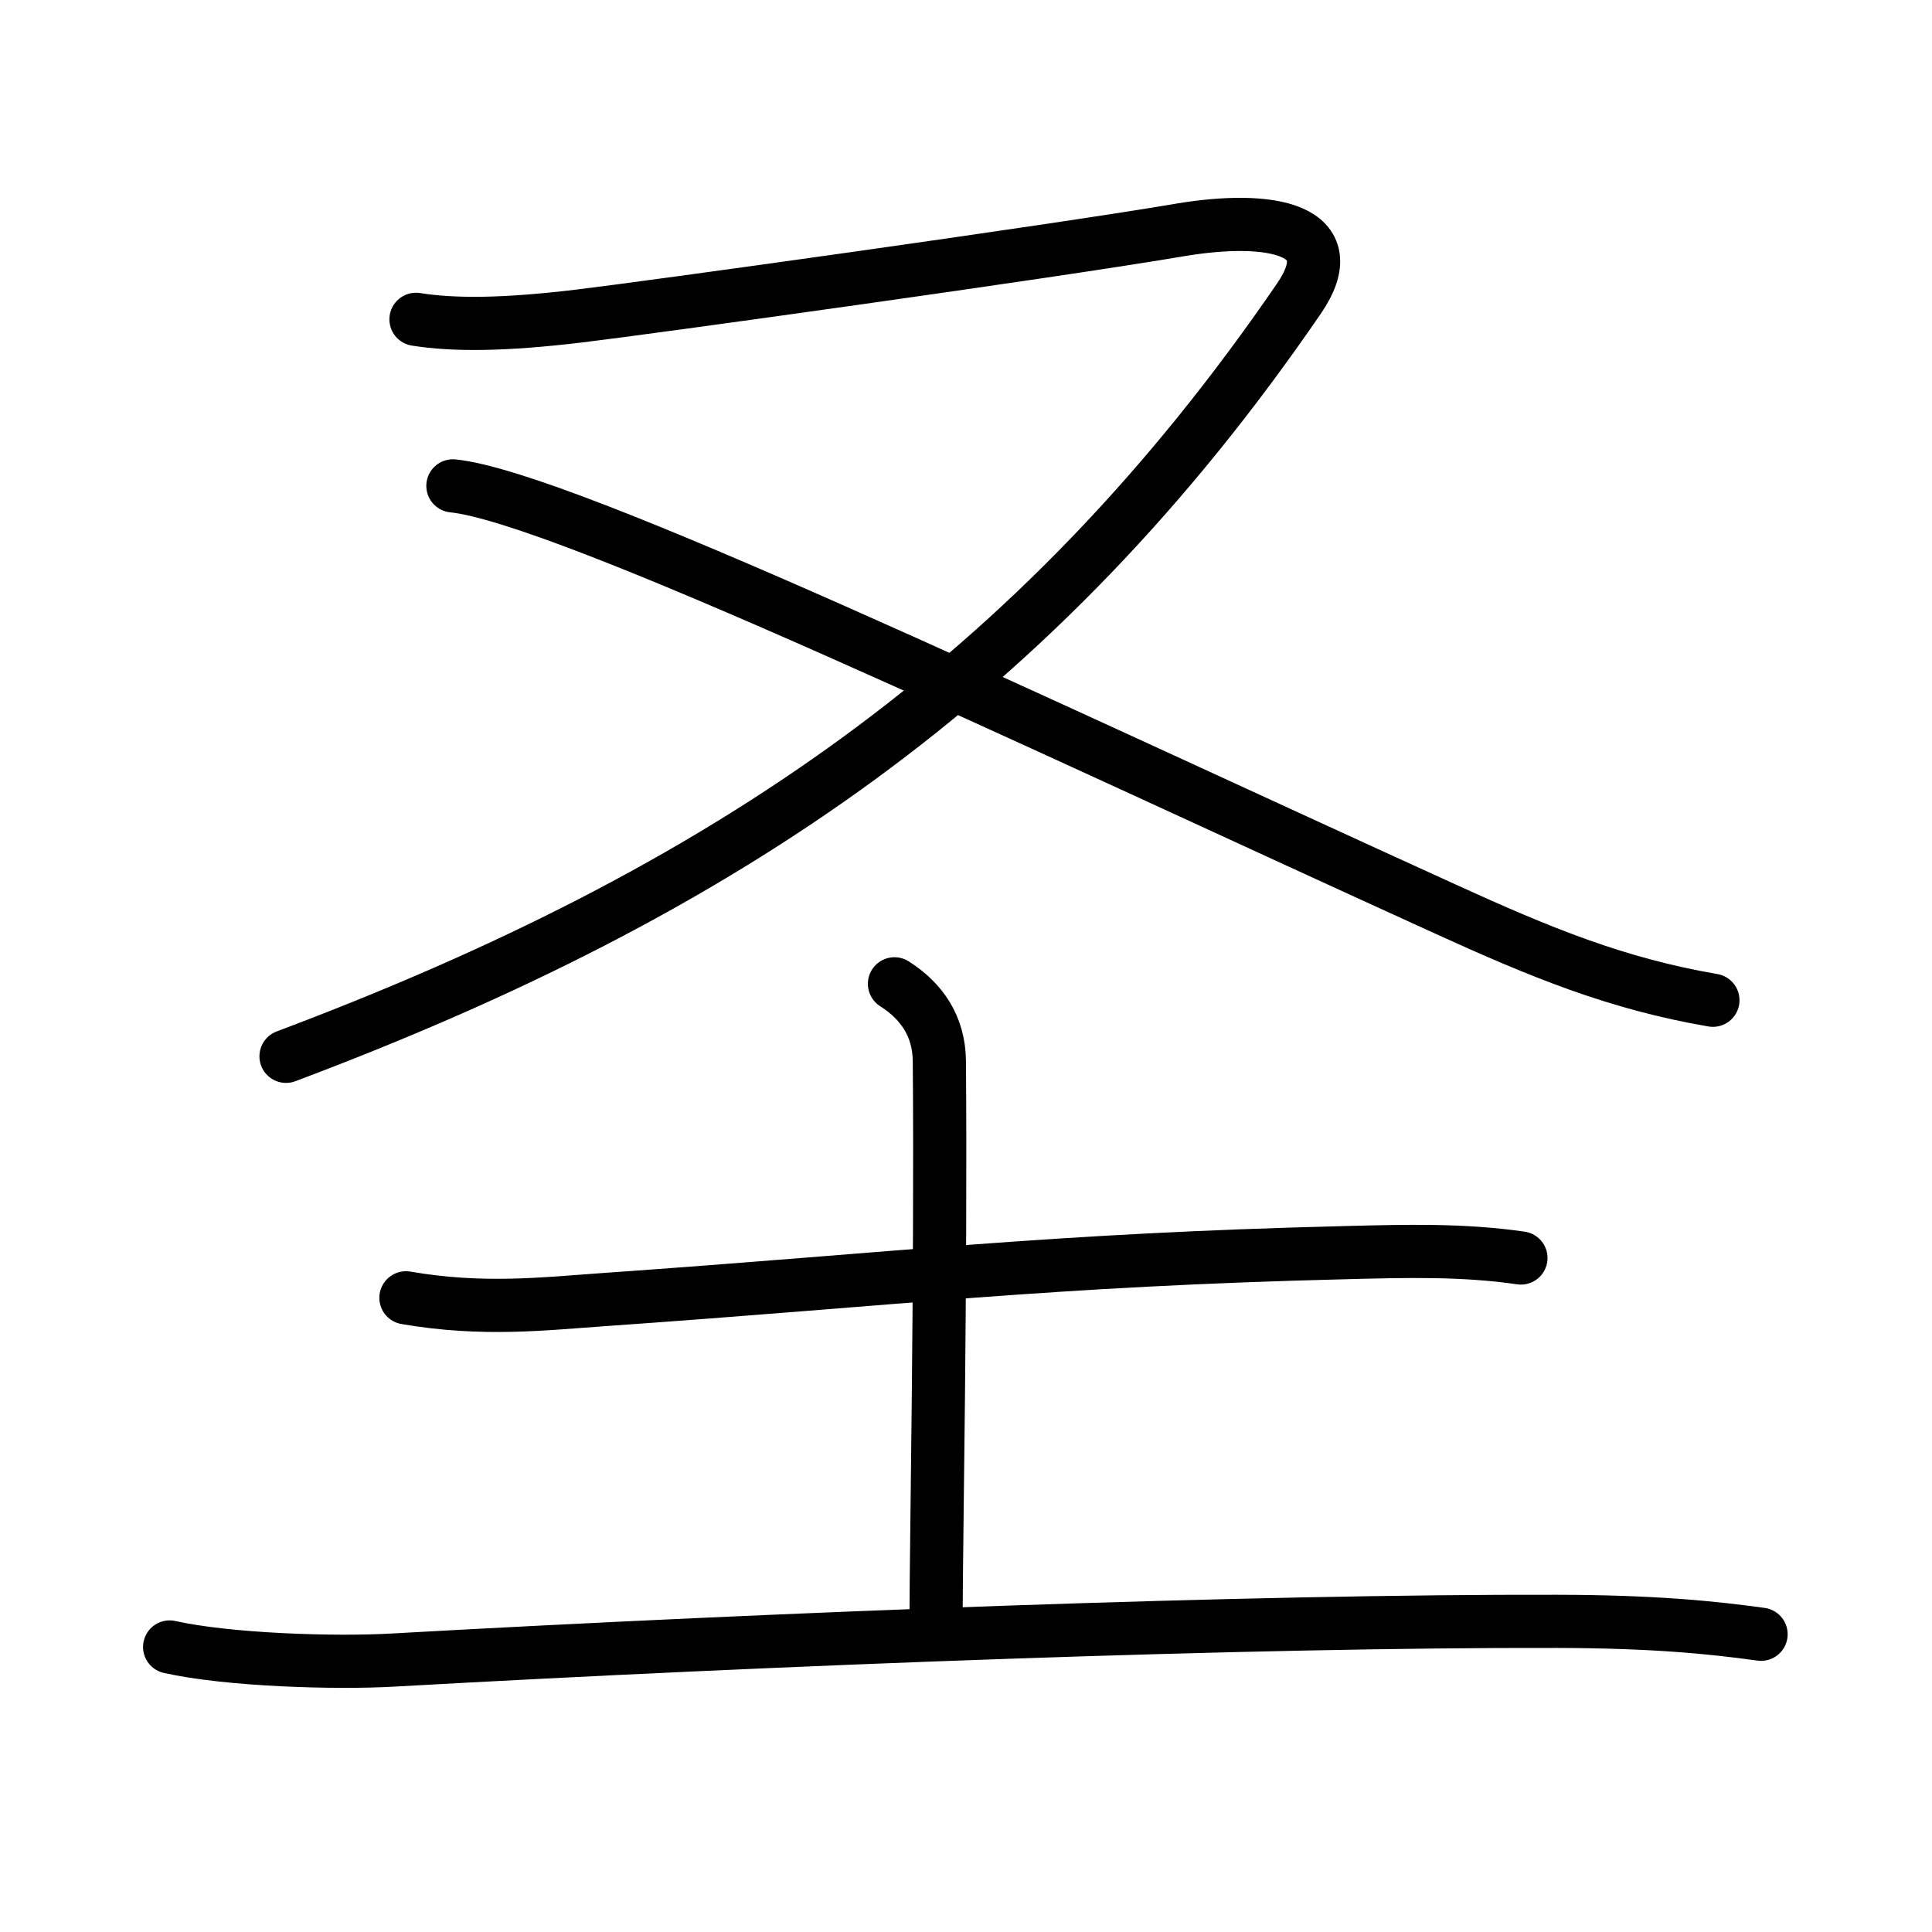
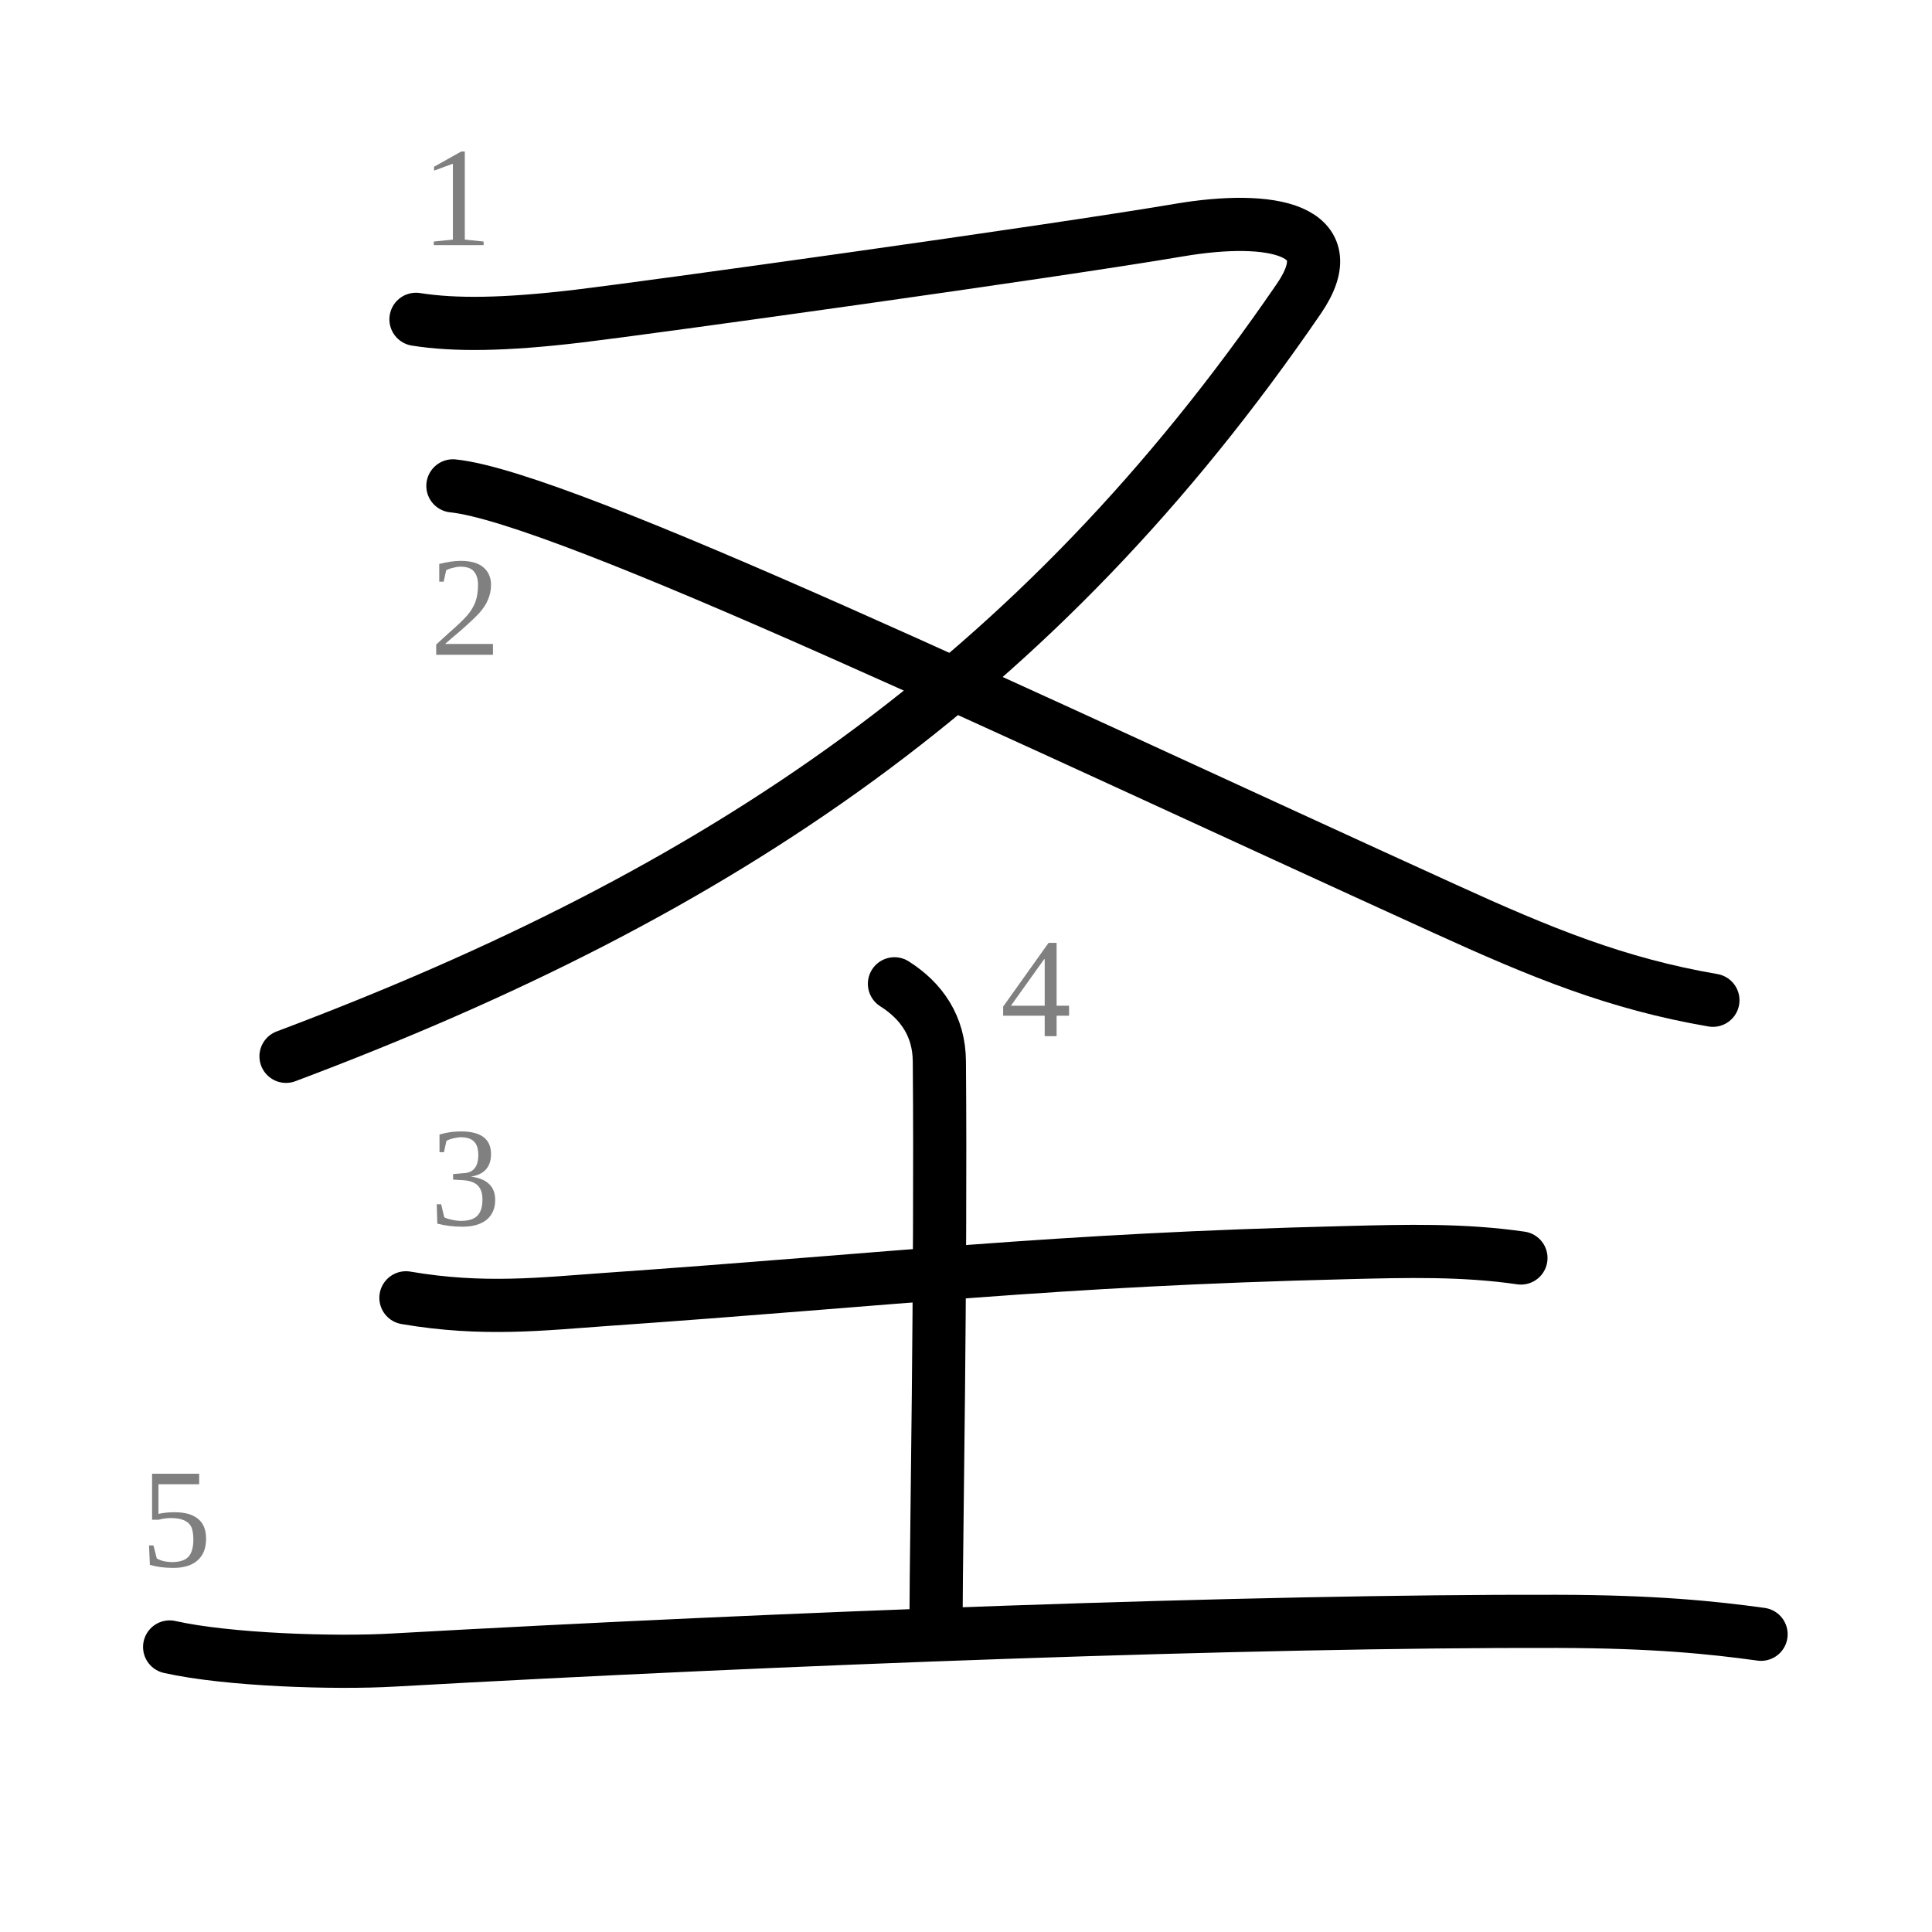
<svg xmlns="http://www.w3.org/2000/svg" xmlns:ns1="http://kanjivg.tagaini.net" width="109" height="109" viewBox="0 0 109 109">
  <g id="kvg:StrokePaths_05723" style="fill:none;stroke:#000000;stroke-width:3;stroke-linecap:round;stroke-linejoin:round;">
    <g id="kvg:05723" ns1:element="圣">
      <g id="kvg:05723-g1" ns1:element="又" ns1:position="top">
        <path id="kvg:05723-s1" ns1:type="㇇" d="M23.469,18.016C25.618,18.354,28.401,18.343,32.7,17.827C36.516,17.373,59.296,14.209,66.495,12.986C71.76,12.09,75.96,12.944,73.277,16.856C58.529,38.379,40.732,50.348,16.137,59.596" />
        <path id="kvg:05723-s2" ns1:type="㇏" d="M25.552,27.412C31.851,28.055,58.096,40.615,81.475,51.255C86.974,53.765,91.224,55.505,96.639,56.433" />
      </g>
      <g id="kvg:05723-g2" ns1:element="土" ns1:position="bottom">
        <path id="kvg:05723-s3" ns1:type="㇐" d="M22.902,73.221C27.268,73.969,30.667,73.558,34.15,73.315C50.714,72.155,59.196,71.08,76.01,70.669C79.326,70.584,82.559,70.5,85.808,70.974" />
        <path id="kvg:05723-s4" ns1:type="㇑a" d="M50.464,55.505C51.997,56.475,52.98,57.898,52.997,59.87C53.097,71.997,52.814,87.625,52.814,90.831" />
        <path id="kvg:05723-s5" ns1:type="㇐" d="M9.571,92.919C12.854,93.657,18.903,93.847,22.186,93.657C44.215,92.423,70.711,91.432,87.841,91.474C93.323,91.485,96.606,91.822,99.356,92.202" />
      </g>
    </g>
  </g>
  <g id="kvg:StrokeNumbers_05723" style="font-size:8;fill:#808080">
- </g>
+     <text transform="matrix(1 0 0 1 23.77 13.83)">1</text>
+     <text transform="matrix(1 0 0 1 24.25 36.94)">2</text>
+     <text transform="matrix(1 0 0 1 24.25 69.13)">3</text>
+     <text transform="matrix(1 0 0 1 56.44 58.46)">4</text>
+     <text transform="matrix(1 0 0 1 7.94 88.38)">5</text>
+   </g>
</svg>
